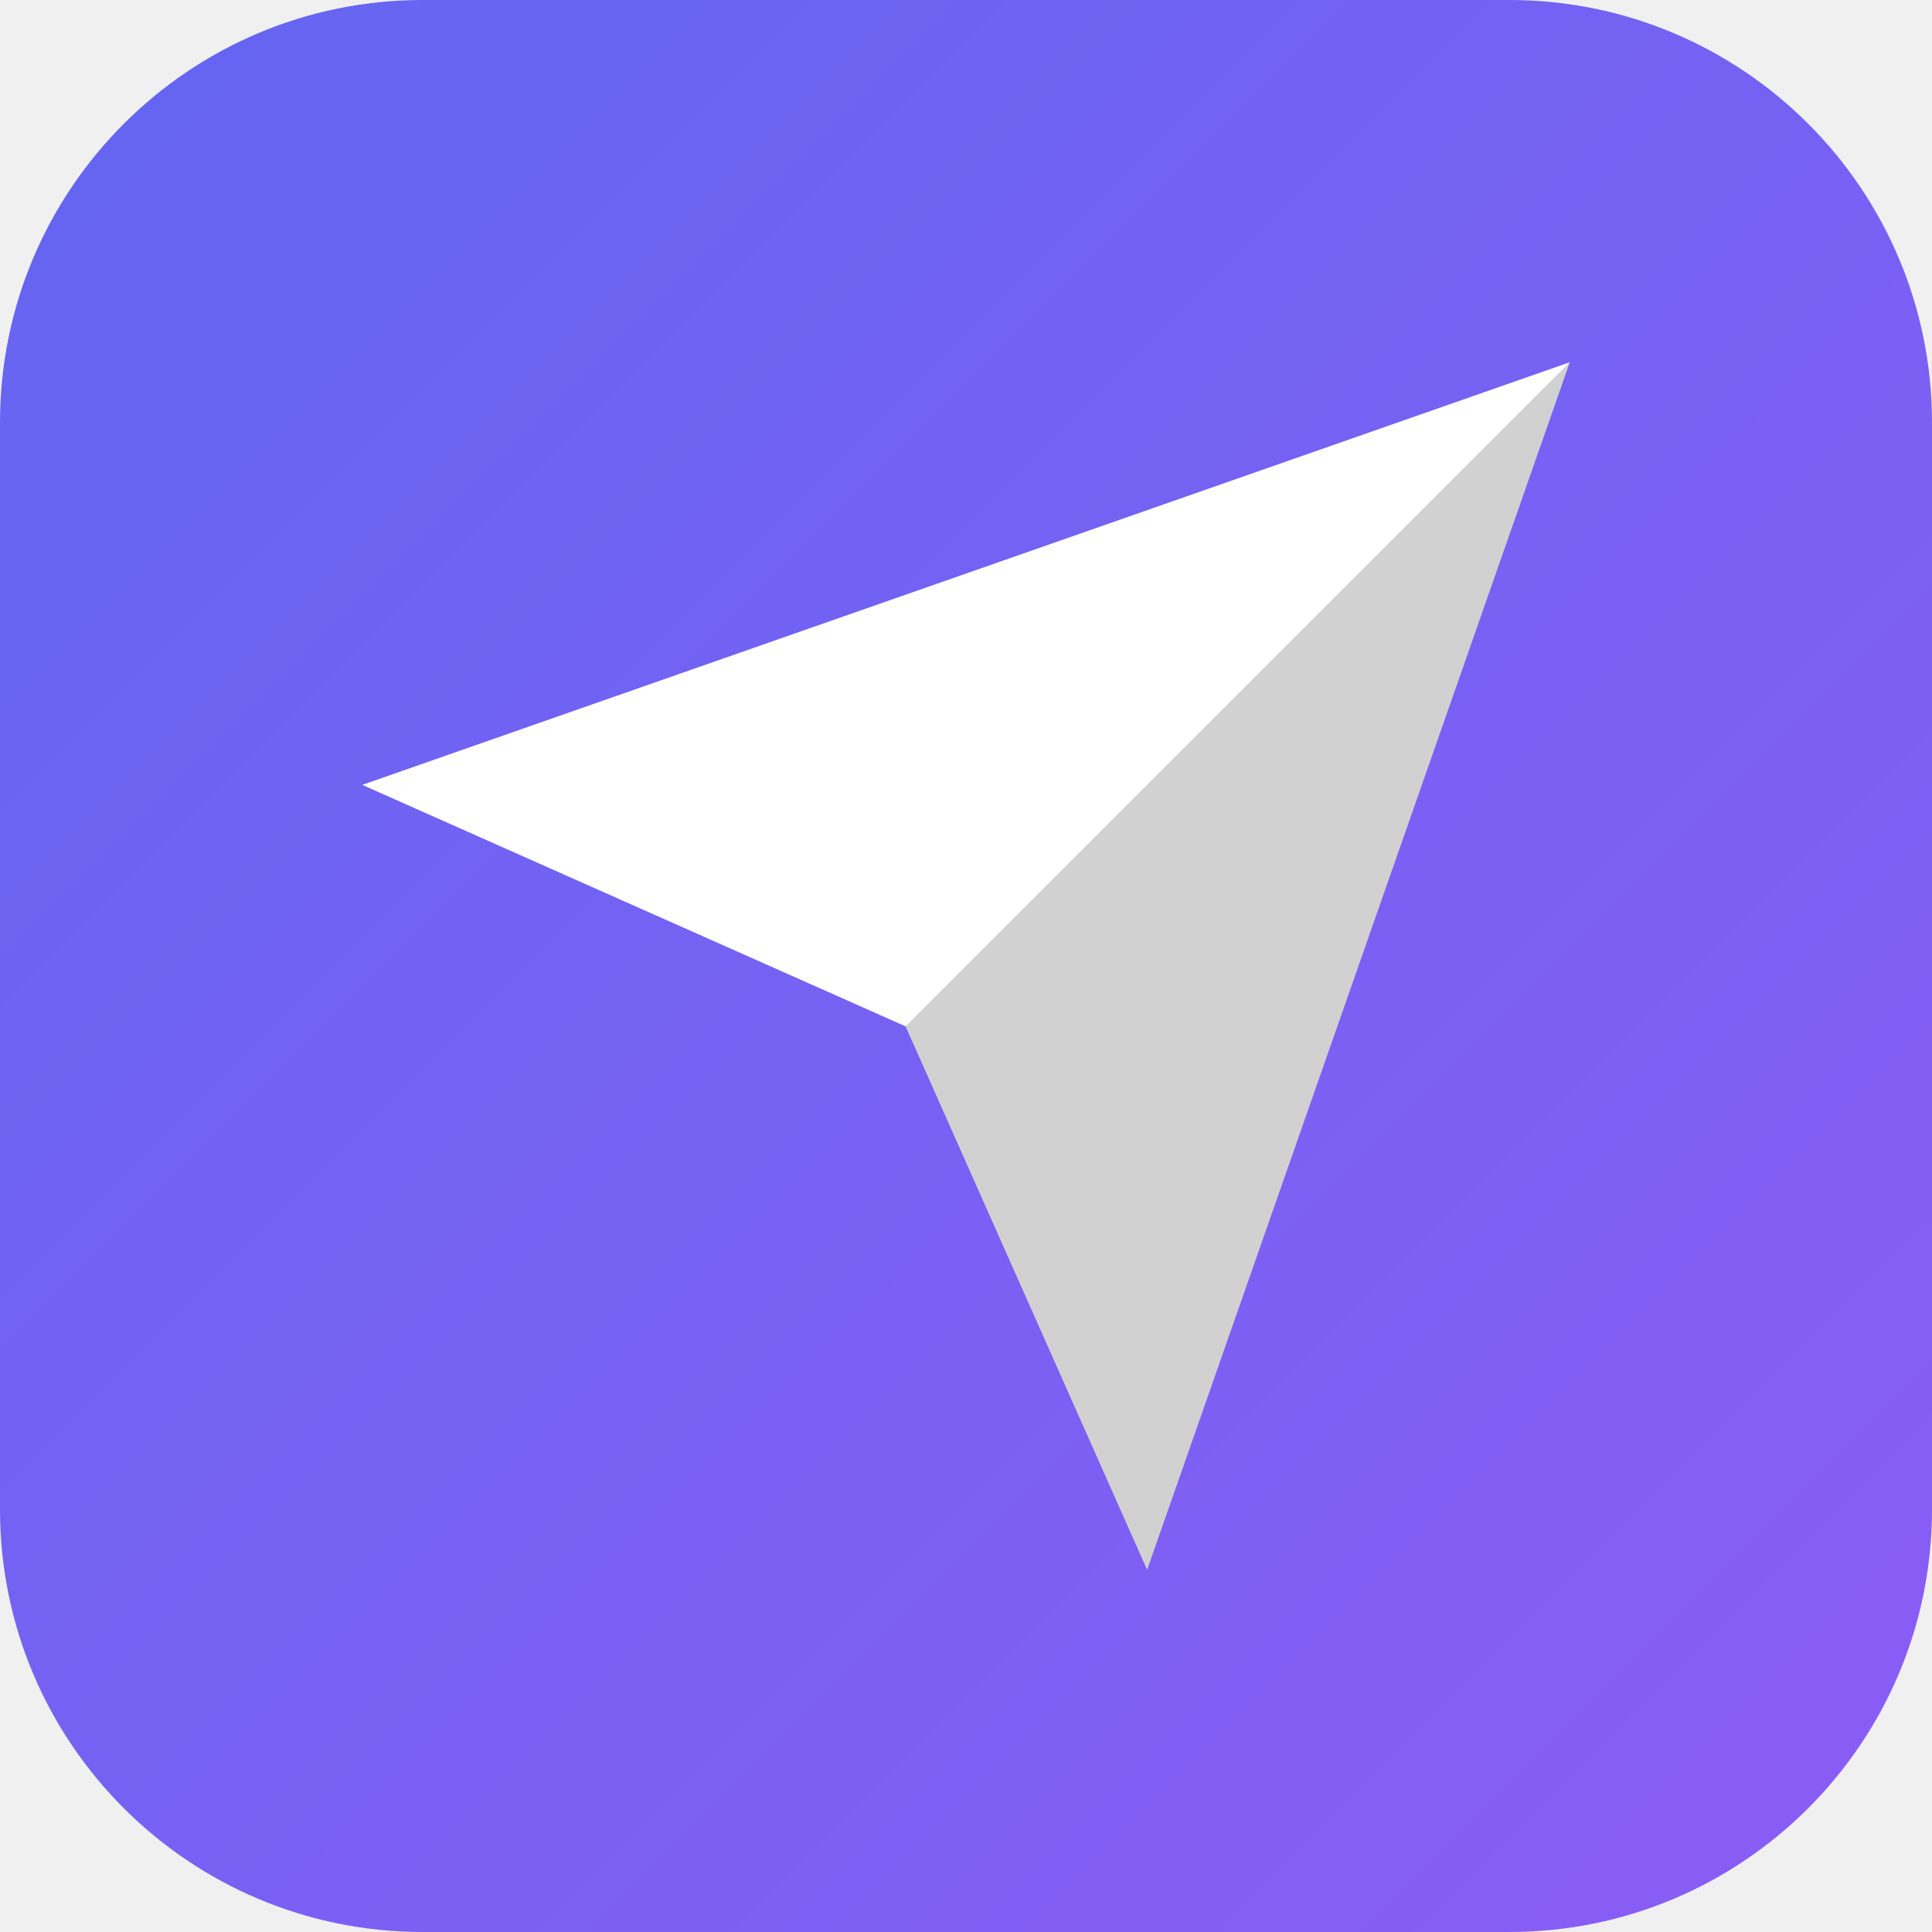
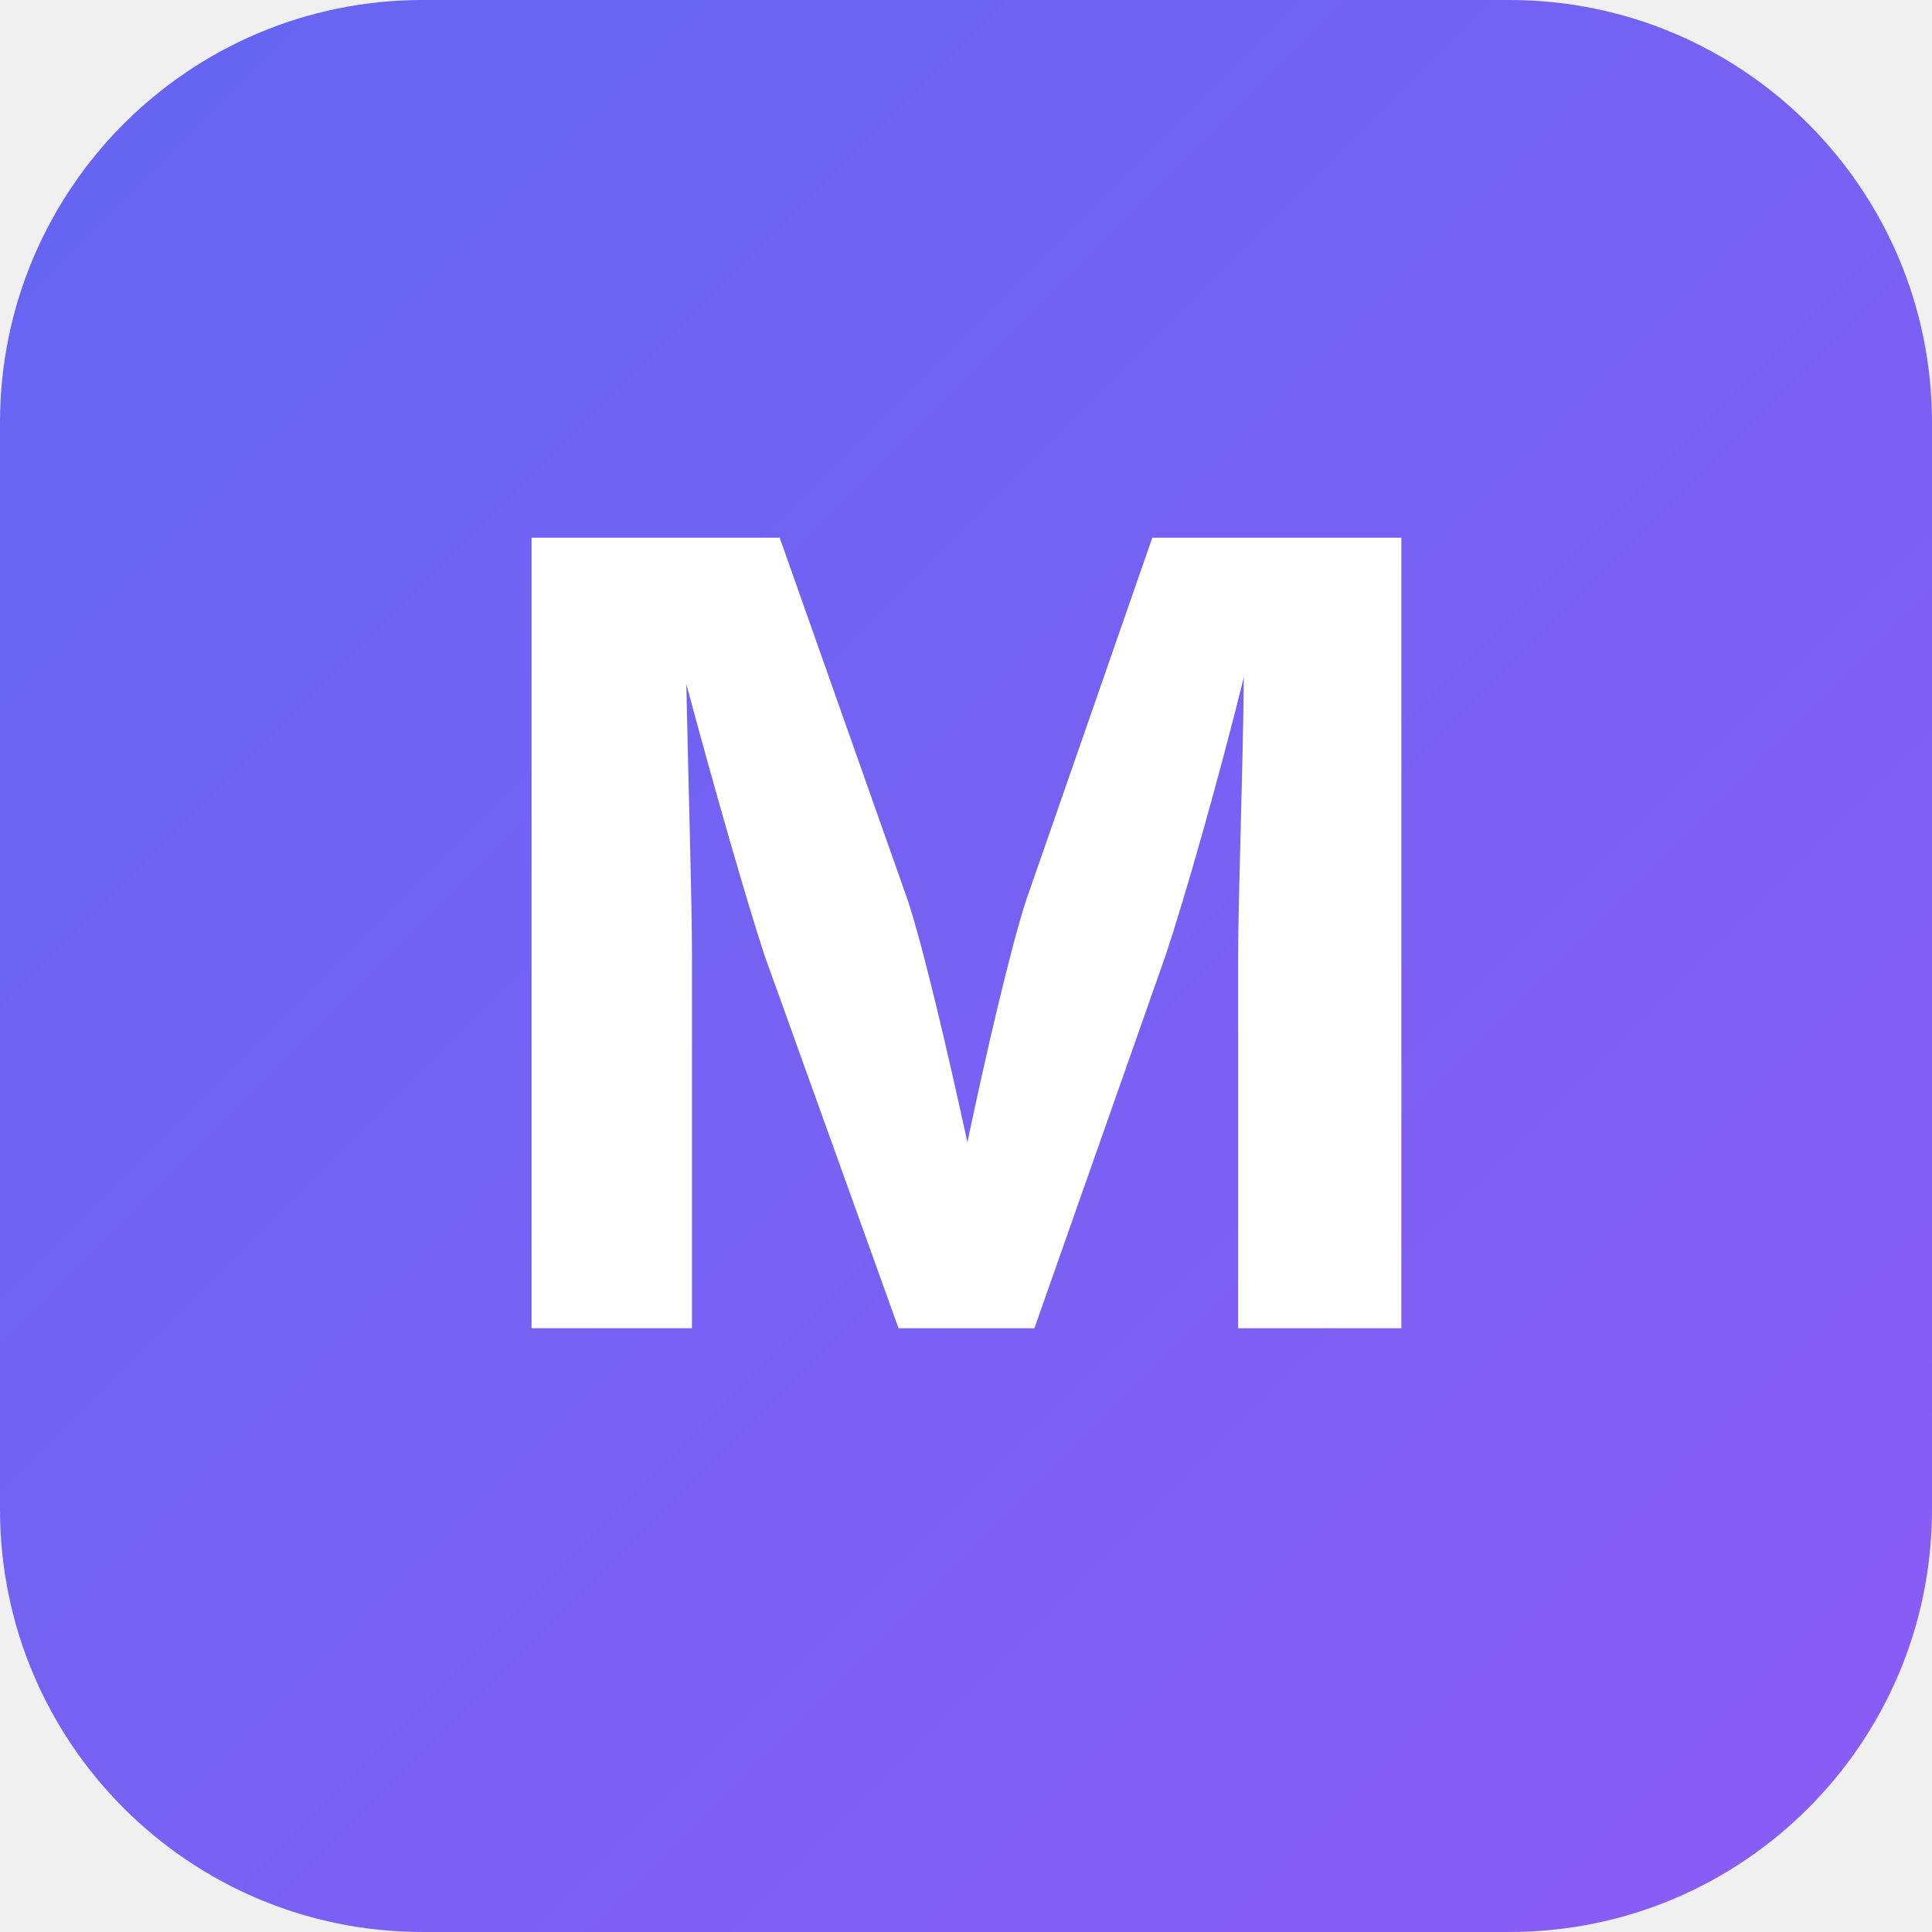
<svg xmlns="http://www.w3.org/2000/svg" viewBox="0 0 32 32">
  <defs>
    <linearGradient id="g" x1="0" y1="0" x2="1" y2="1">
      <stop offset="0%" stop-color="#6366F1" />
      <stop offset="100%" stop-color="#8B5CF6" />
    </linearGradient>
  </defs>
  <rect width="32" height="32" rx="7" fill="url(#g)" />
-   <path fill="white" d="M26 6 L6 13 L15 17 L19 26 Z" />
-   <path fill="rgba(0,0,0,0.18)" d="M26 6 L15 17 L19 26 Z" />
+   <text x="16" y="22" text-anchor="middle" fill="white" font-family="Inter, system-ui, -apple-system, sans-serif" font-weight="700" font-size="18" letter-spacing="-0.5">M</text>
</svg>
